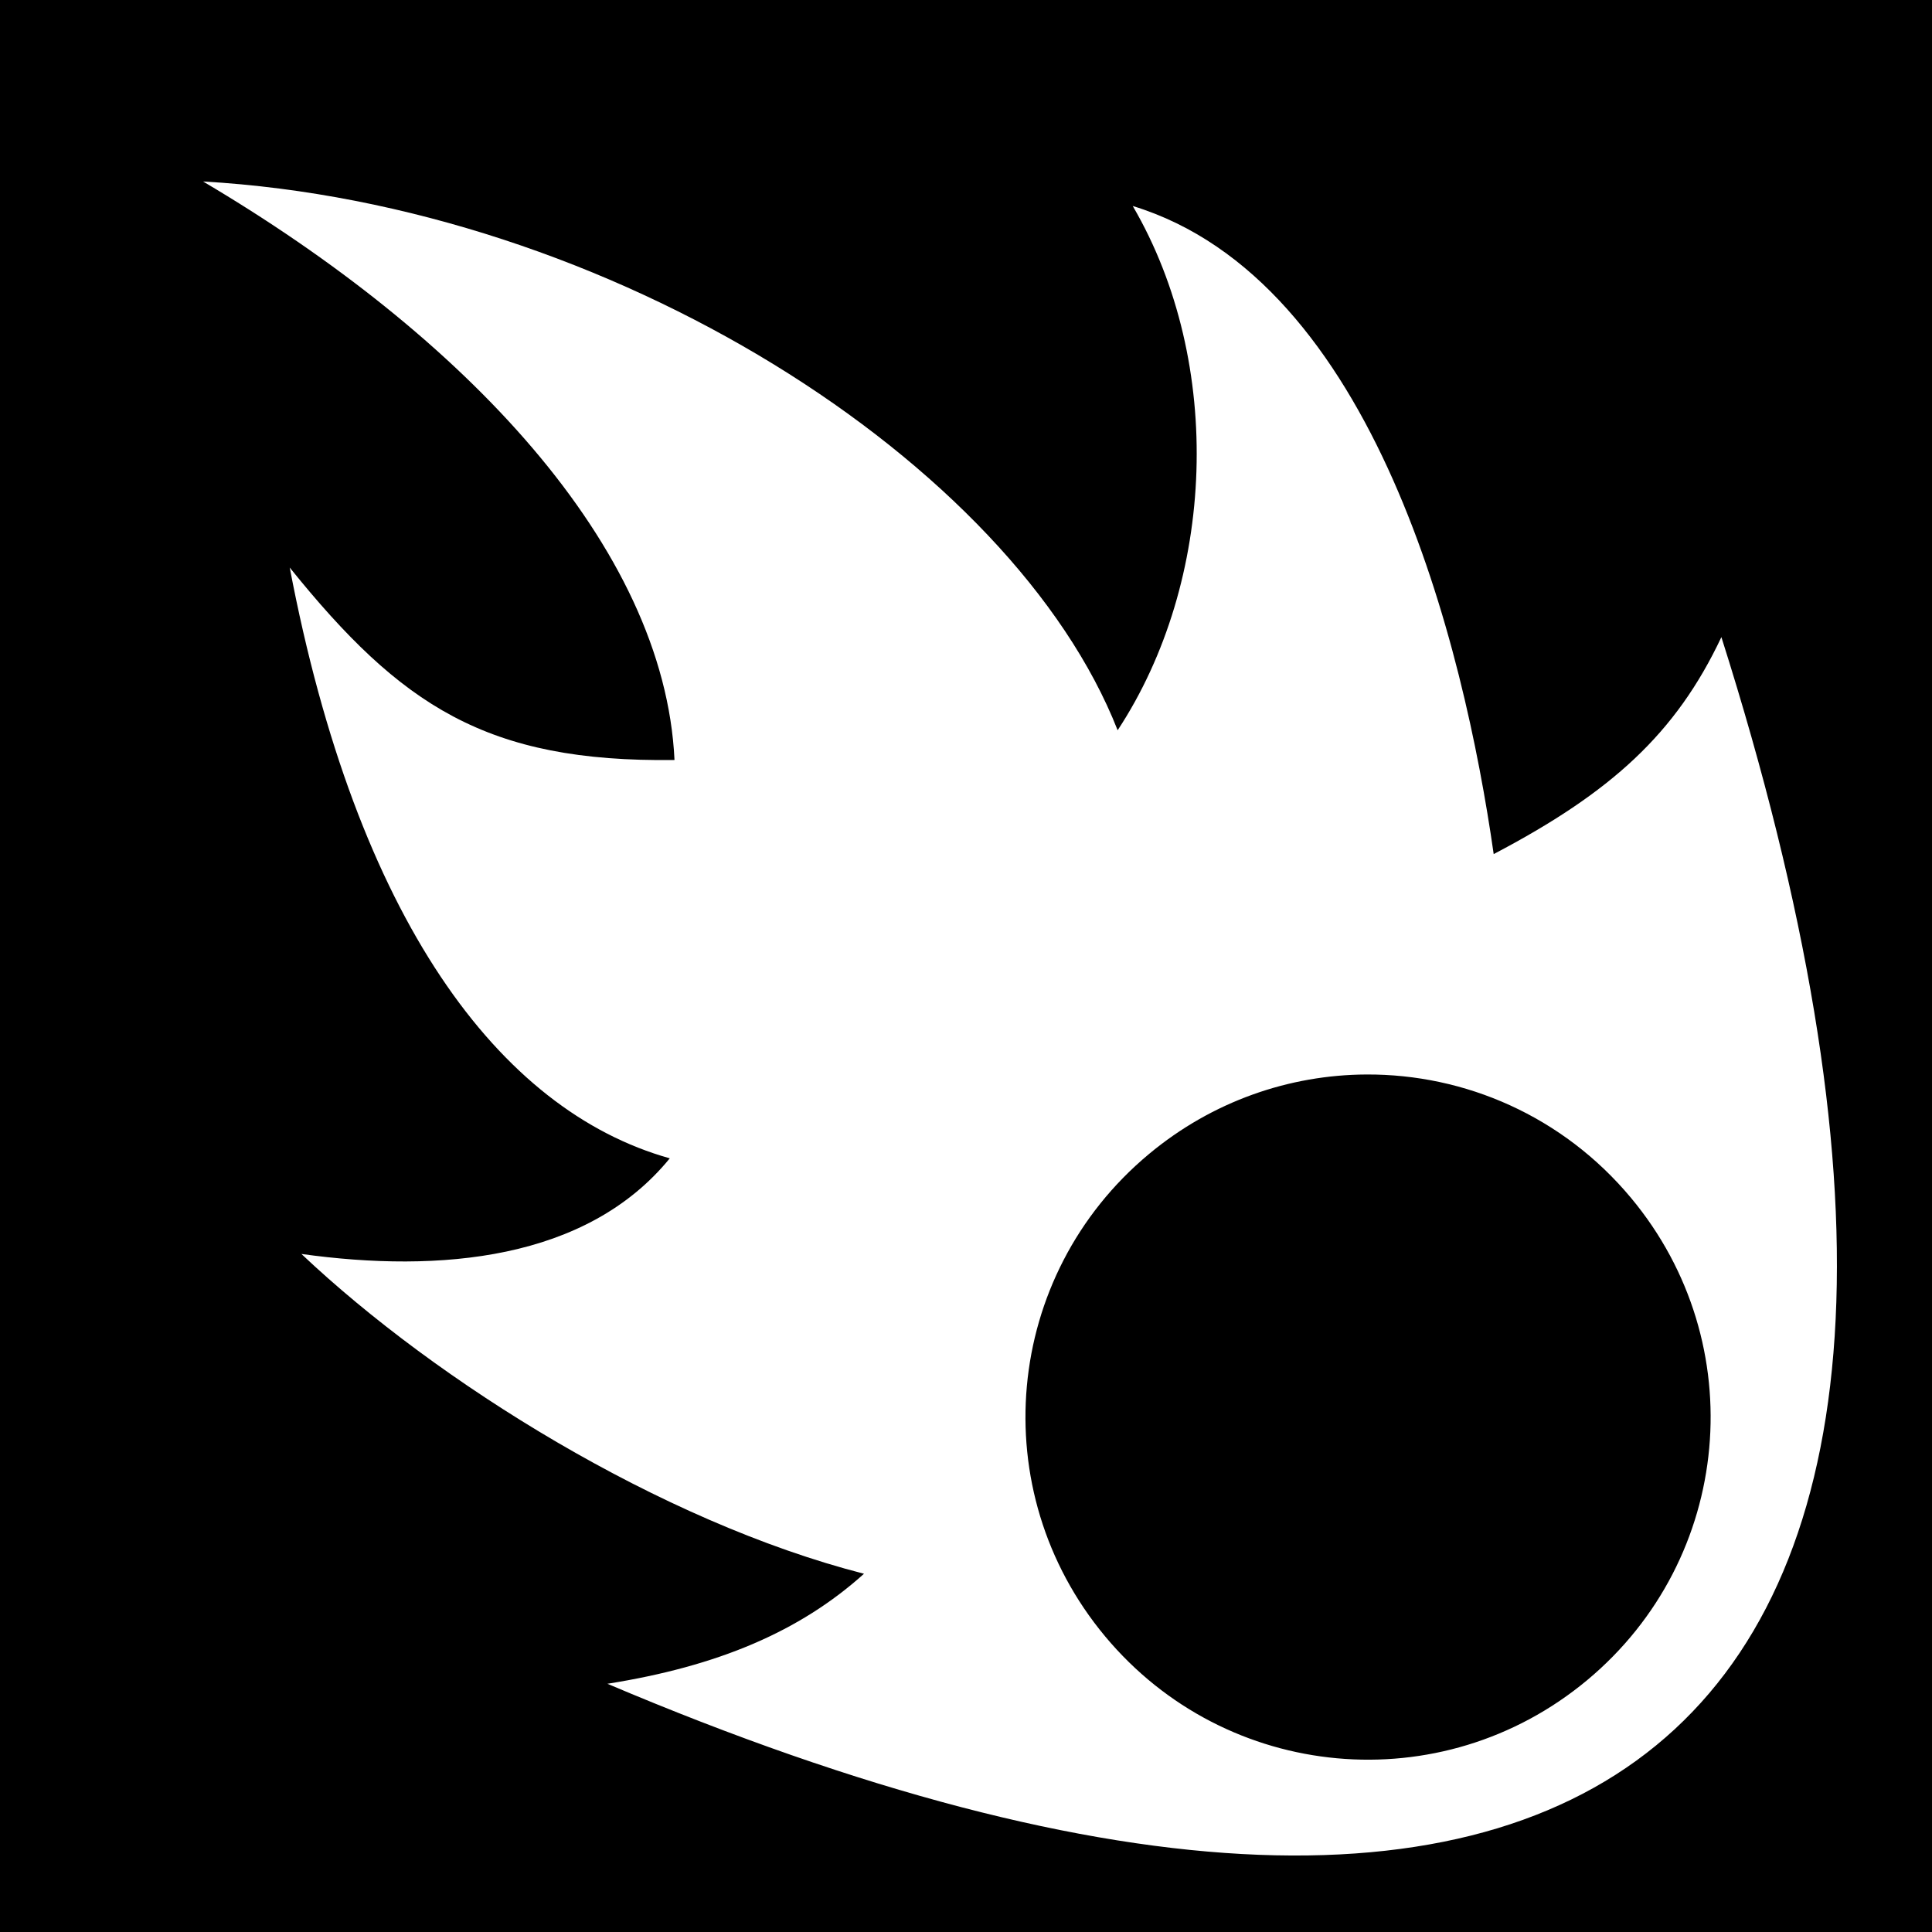
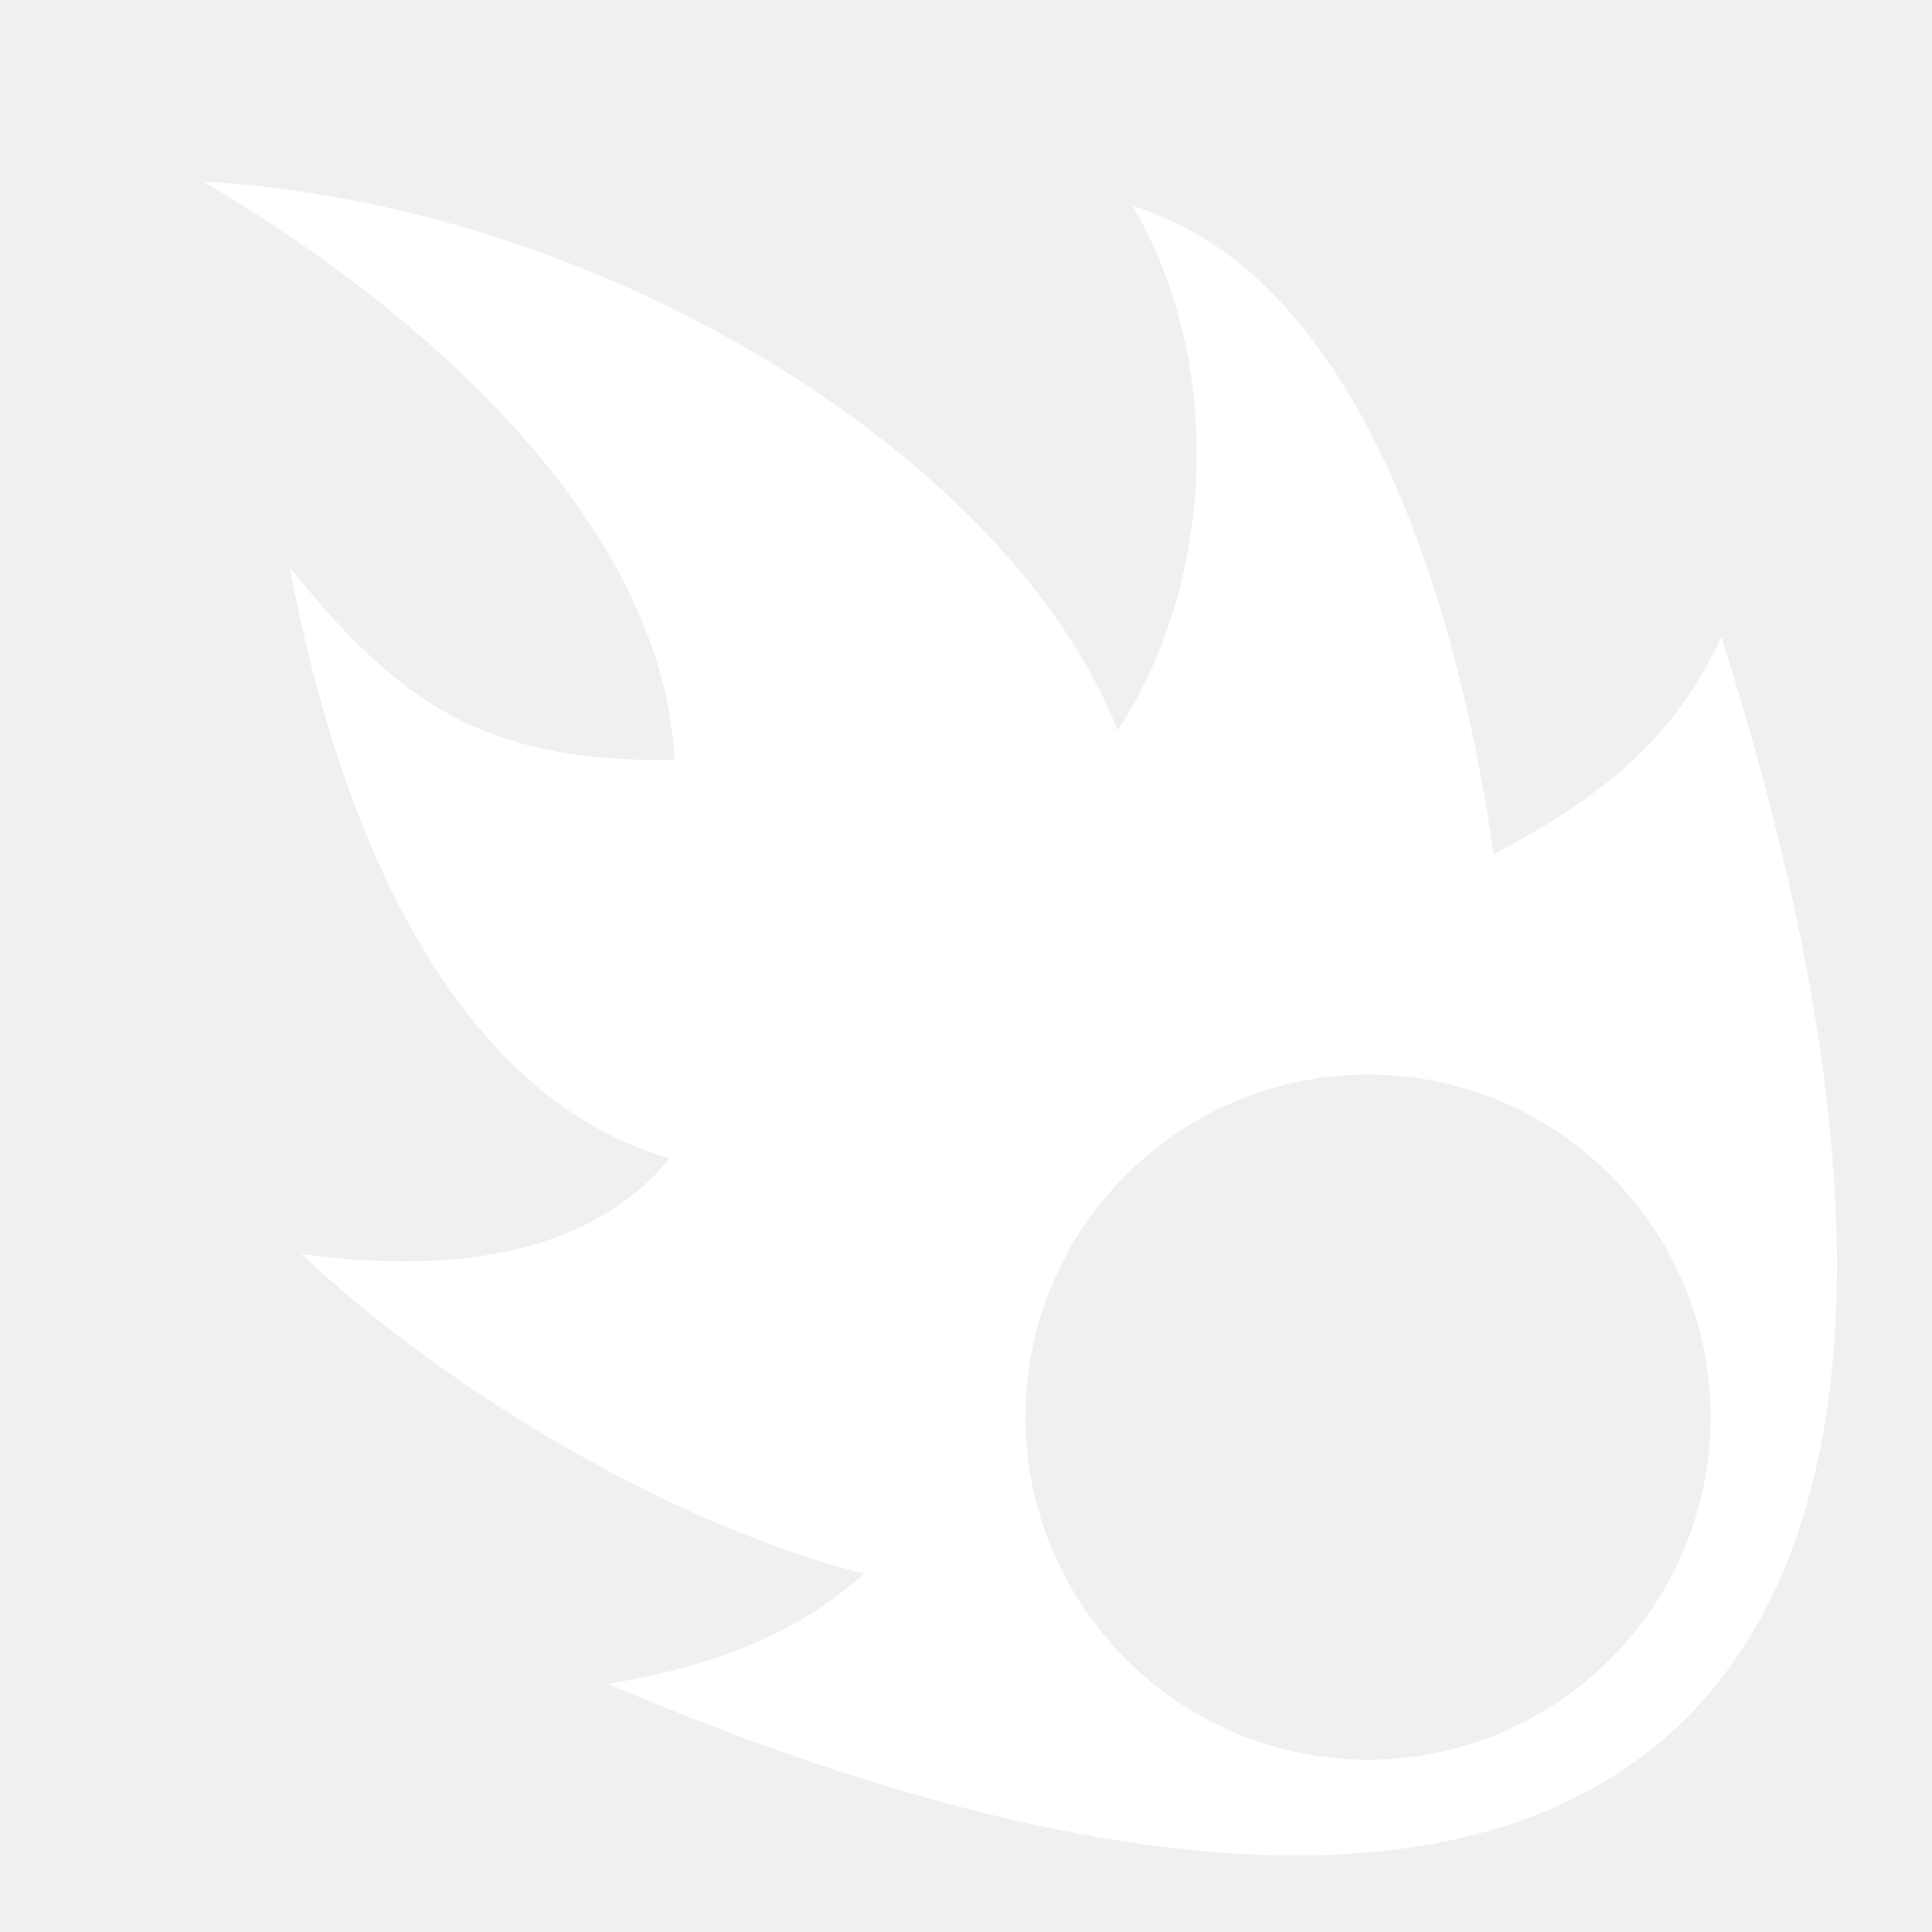
<svg xmlns="http://www.w3.org/2000/svg" viewBox="0 0 512 512">
-   <path d="M0 0h512v512H0z" />
  <path fill="#fff" d="M53.813 48.094c69.06 40.8 122.263 96.67 124.937 153.312-49.83.664-72.508-14.408-101.97-51 17.725 93.07 55.393 143.855 100.72 156.563-22.006 26.968-60.902 30.456-97.625 25.342 35.897 33.924 95.12 70.913 149.094 84.75-17.05 15.34-38.742 24.516-68 29.157 269.316 114.287 386.556 10.27 295.217-277.376-12.035 25.526-29.11 41.112-60.343 57.5-7.906-55.298-31.41-152.12-95.656-171.75 24.362 41.713 21.98 99.445-4 138.937C268.363 122.72 161.85 54.283 53.813 48.095zm308.28 236.656c26.127-.13 52.073 11.014 70.157 32.72 32.15 38.584 26.96 95.63-11.625 127.78-38.586 32.15-95.632 26.96-127.78-11.625-32.15-38.586-26.962-95.632 11.624-127.78 16.88-14.067 37.303-20.994 57.624-21.095z" />
</svg>
